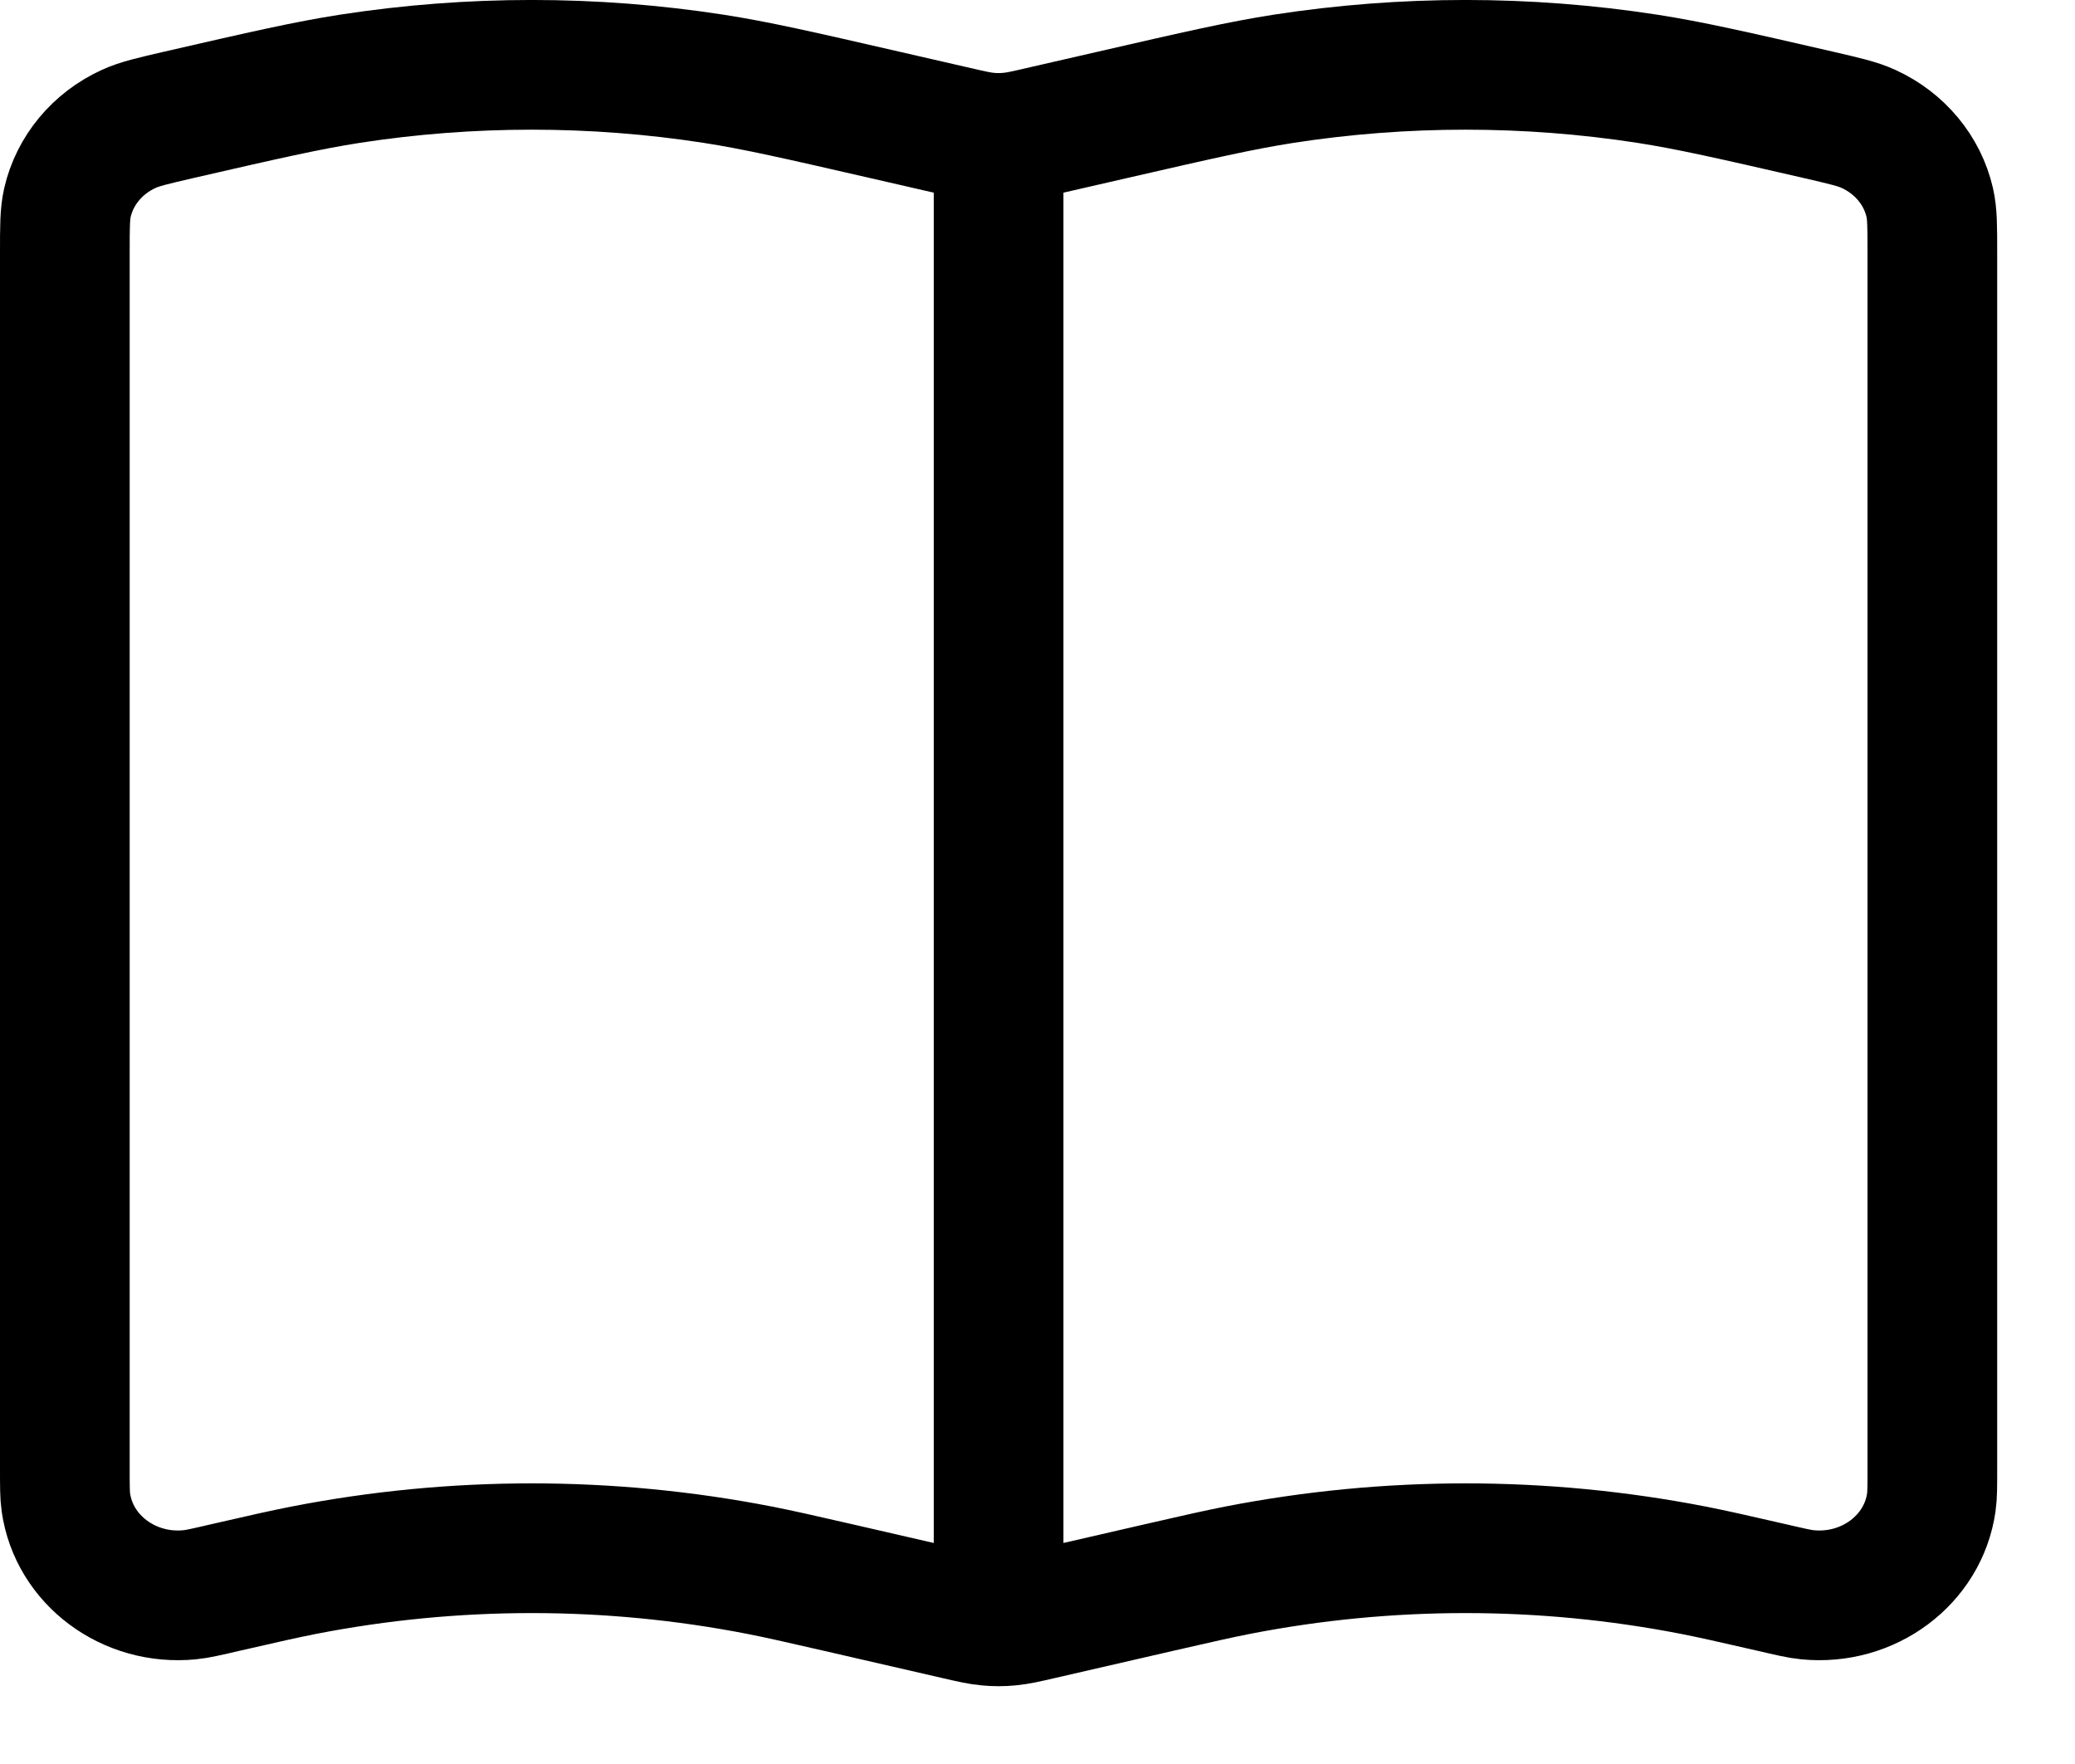
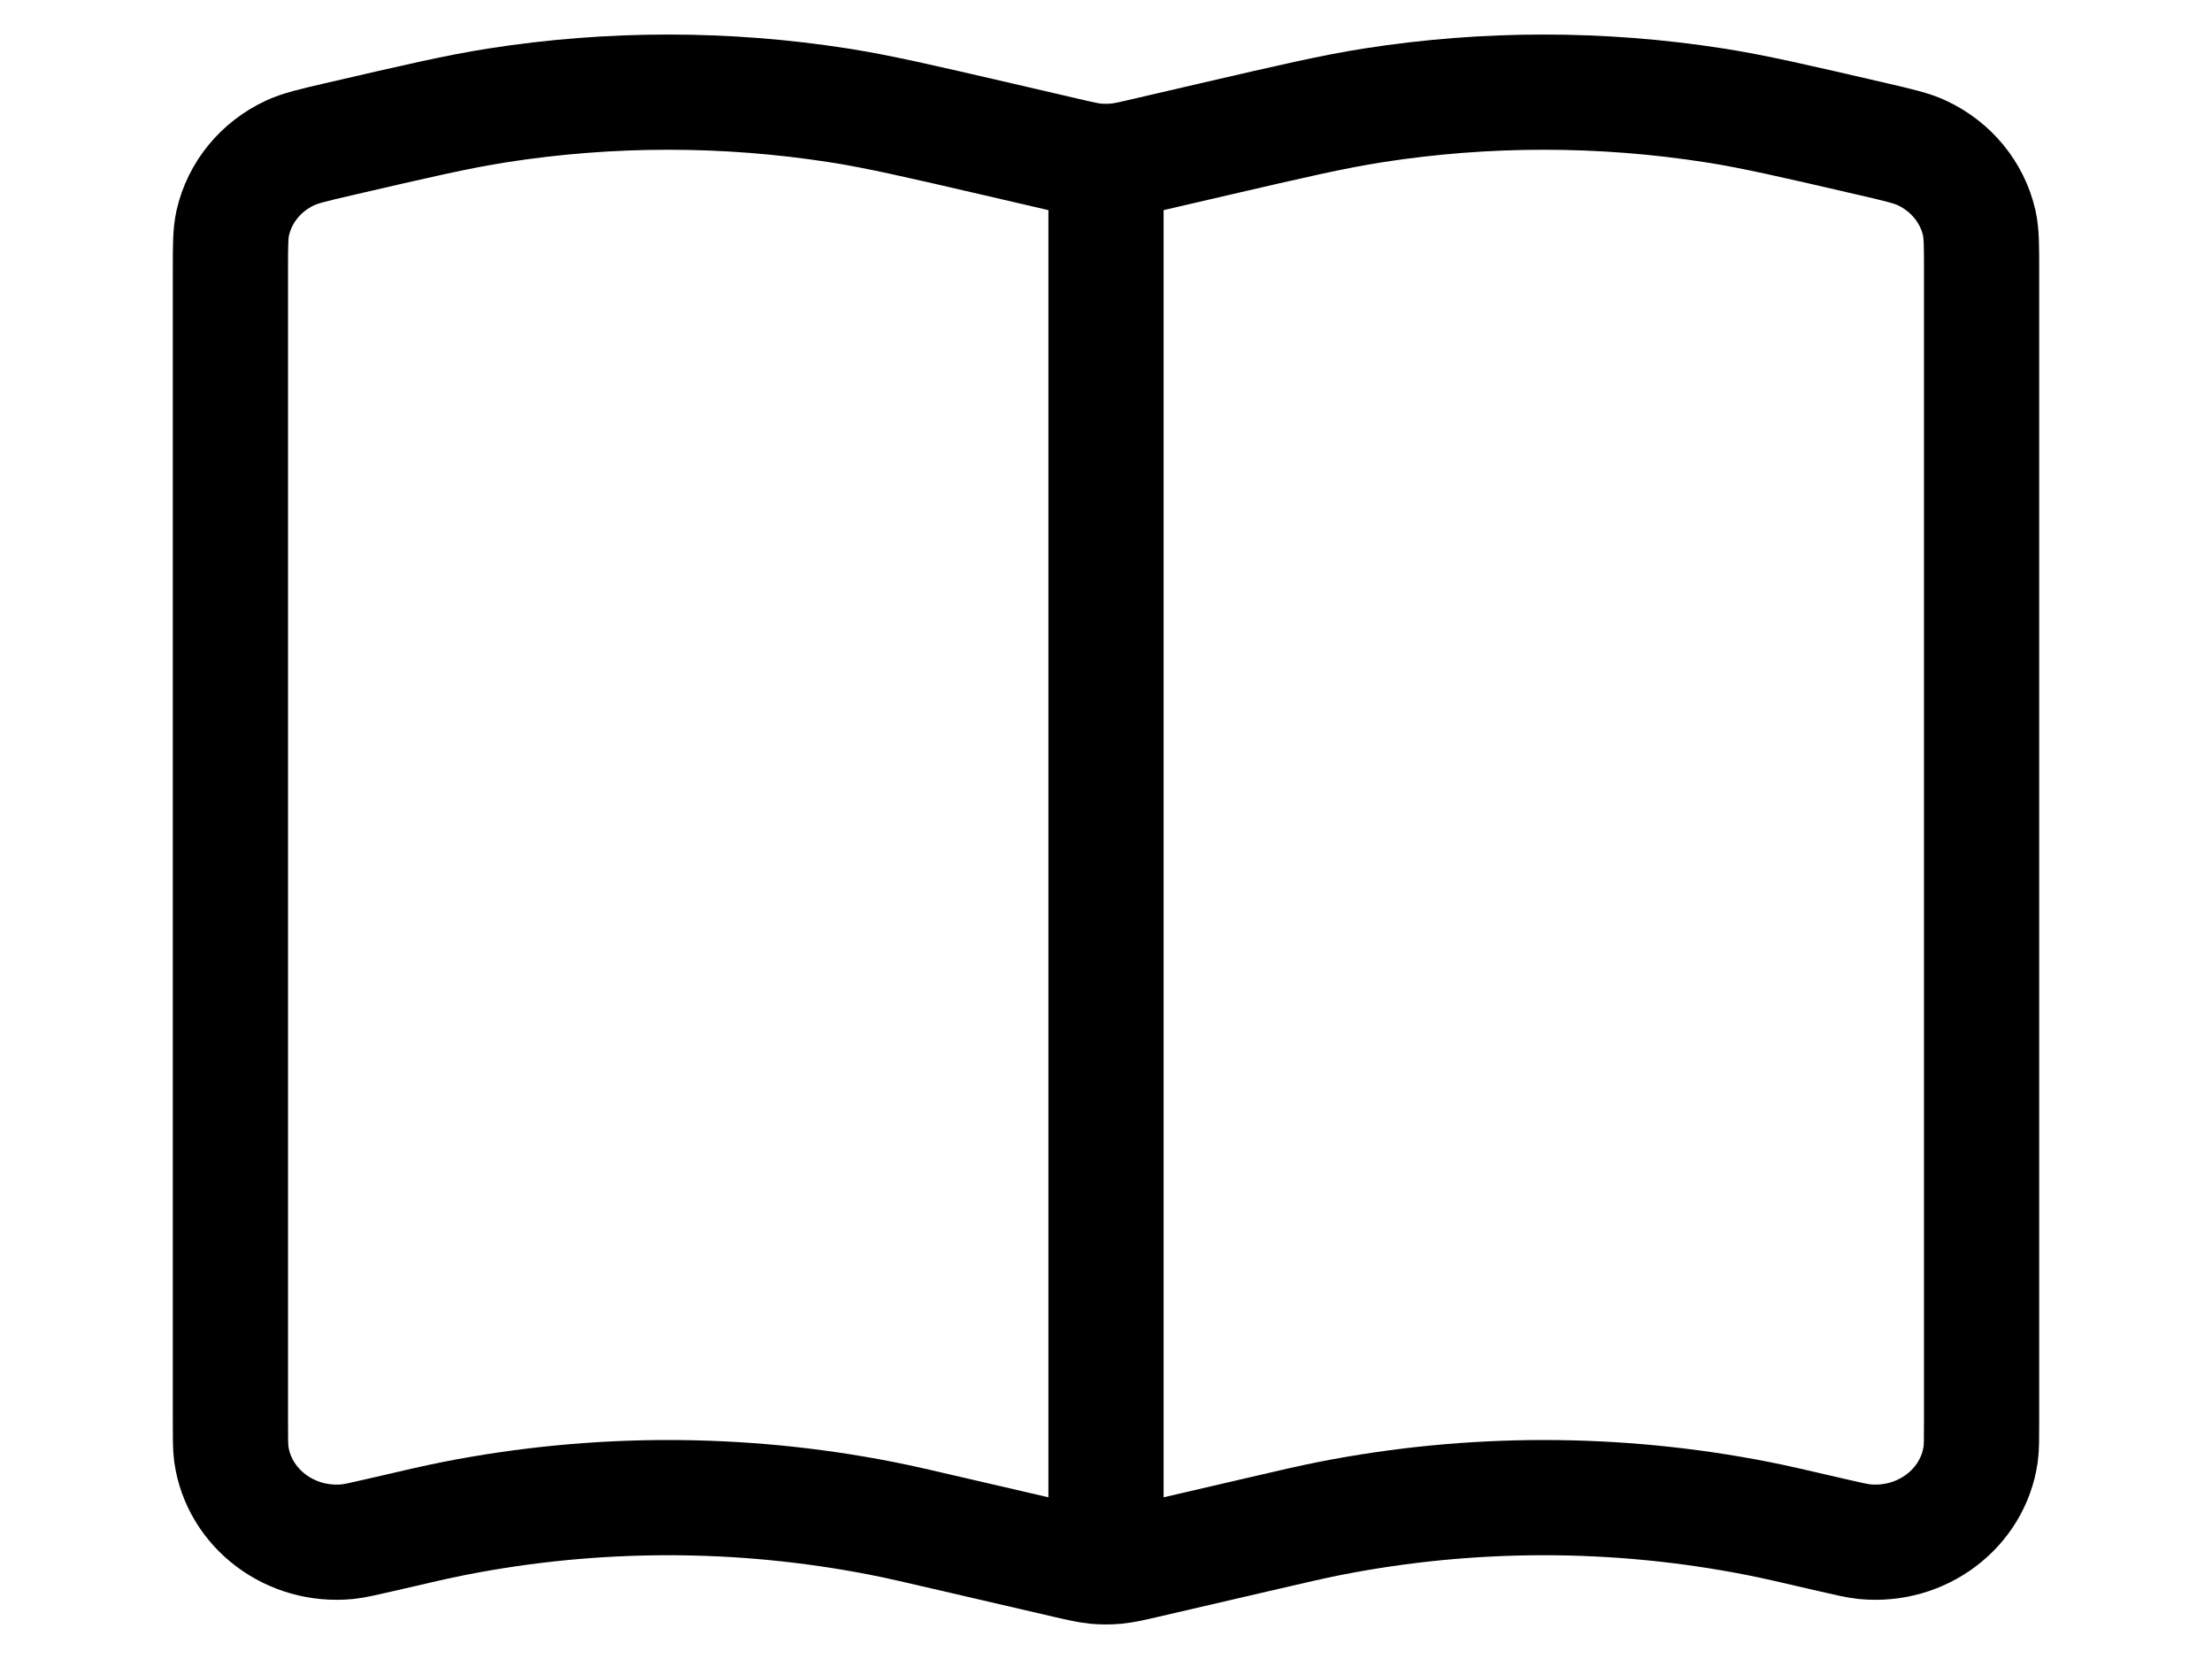
- <svg xmlns="http://www.w3.org/2000/svg" width="20" height="17" viewBox="0 0 20 17" fill="none">
-   <path d="M9.625 1.659V15.097M8.077 15.299L9.216 15.561C9.367 15.596 9.443 15.613 9.519 15.62C9.59 15.627 9.66 15.627 9.731 15.62C9.807 15.613 9.883 15.596 10.034 15.561L11.173 15.299C11.552 15.212 11.742 15.169 11.931 15.132C13.379 14.85 14.871 14.85 16.319 15.132C16.508 15.169 16.698 15.212 17.077 15.299C17.258 15.341 17.348 15.362 17.421 15.369C18.008 15.427 18.536 15.033 18.615 14.479C18.625 14.41 18.625 14.322 18.625 14.146V2.434C18.625 2.185 18.625 2.061 18.6 1.952C18.529 1.643 18.312 1.381 18.011 1.243C17.905 1.194 17.778 1.165 17.523 1.106C16.7 0.917 16.289 0.823 15.877 0.759C14.716 0.58 13.534 0.58 12.373 0.759C11.961 0.823 11.55 0.917 10.727 1.106L10.034 1.265C9.883 1.3 9.807 1.317 9.731 1.324C9.66 1.331 9.59 1.331 9.519 1.324C9.443 1.317 9.367 1.3 9.216 1.265L8.523 1.106C7.7 0.917 7.289 0.823 6.877 0.759C5.717 0.58 4.533 0.58 3.373 0.759C2.961 0.823 2.55 0.917 1.727 1.106C1.472 1.165 1.345 1.194 1.239 1.243C0.938 1.381 0.721 1.643 0.65 1.952C0.625 2.061 0.625 2.185 0.625 2.434V14.146C0.625 14.322 0.625 14.41 0.635 14.479C0.714 15.033 1.242 15.427 1.829 15.369C1.902 15.362 1.992 15.341 2.173 15.299C2.552 15.212 2.742 15.169 2.931 15.132C4.379 14.85 5.871 14.85 7.319 15.132C7.508 15.169 7.698 15.212 8.077 15.299Z" stroke="black" stroke-width="1.25" stroke-linecap="round" stroke-linejoin="round" />
+ <svg xmlns="http://www.w3.org/2000/svg" width="24" height="18" viewBox="0 0 24 18" fill="none">
+   <path d="M12 2.103V16.436M10.366 16.653L11.568 16.932C11.728 16.969 11.808 16.987 11.888 16.995C11.963 17.002 12.037 17.002 12.112 16.995C12.192 16.987 12.272 16.969 12.432 16.932L13.634 16.653C14.034 16.56 14.235 16.513 14.434 16.474C15.962 16.174 17.538 16.174 19.066 16.474C19.265 16.513 19.465 16.56 19.866 16.653C20.057 16.697 20.152 16.719 20.23 16.727C20.848 16.788 21.406 16.368 21.49 15.778C21.5 15.704 21.5 15.61 21.5 15.422V2.93C21.5 2.664 21.5 2.532 21.474 2.416C21.398 2.086 21.169 1.807 20.852 1.659C20.74 1.607 20.606 1.576 20.336 1.513C19.468 1.312 19.034 1.211 18.599 1.143C17.374 0.952 16.126 0.952 14.901 1.143C14.466 1.211 14.032 1.312 13.164 1.513L12.432 1.683C12.272 1.72 12.192 1.739 12.112 1.746C12.037 1.753 11.963 1.753 11.888 1.746C11.808 1.739 11.728 1.72 11.568 1.683L10.836 1.513C9.968 1.312 9.534 1.211 9.099 1.143C7.874 0.952 6.626 0.952 5.401 1.143C4.966 1.211 4.532 1.312 3.664 1.513C3.394 1.576 3.26 1.607 3.148 1.659C2.831 1.806 2.602 2.085 2.526 2.416C2.5 2.532 2.5 2.664 2.5 2.93V15.422C2.5 15.61 2.5 15.704 2.51 15.778C2.594 16.368 3.152 16.788 3.771 16.727C3.848 16.719 3.943 16.697 4.134 16.653C4.535 16.56 4.735 16.513 4.934 16.474C6.462 16.174 8.038 16.174 9.566 16.474C9.765 16.513 9.966 16.56 10.366 16.653Z" stroke="black" stroke-width="1.25" stroke-linecap="round" stroke-linejoin="round" />
</svg>
